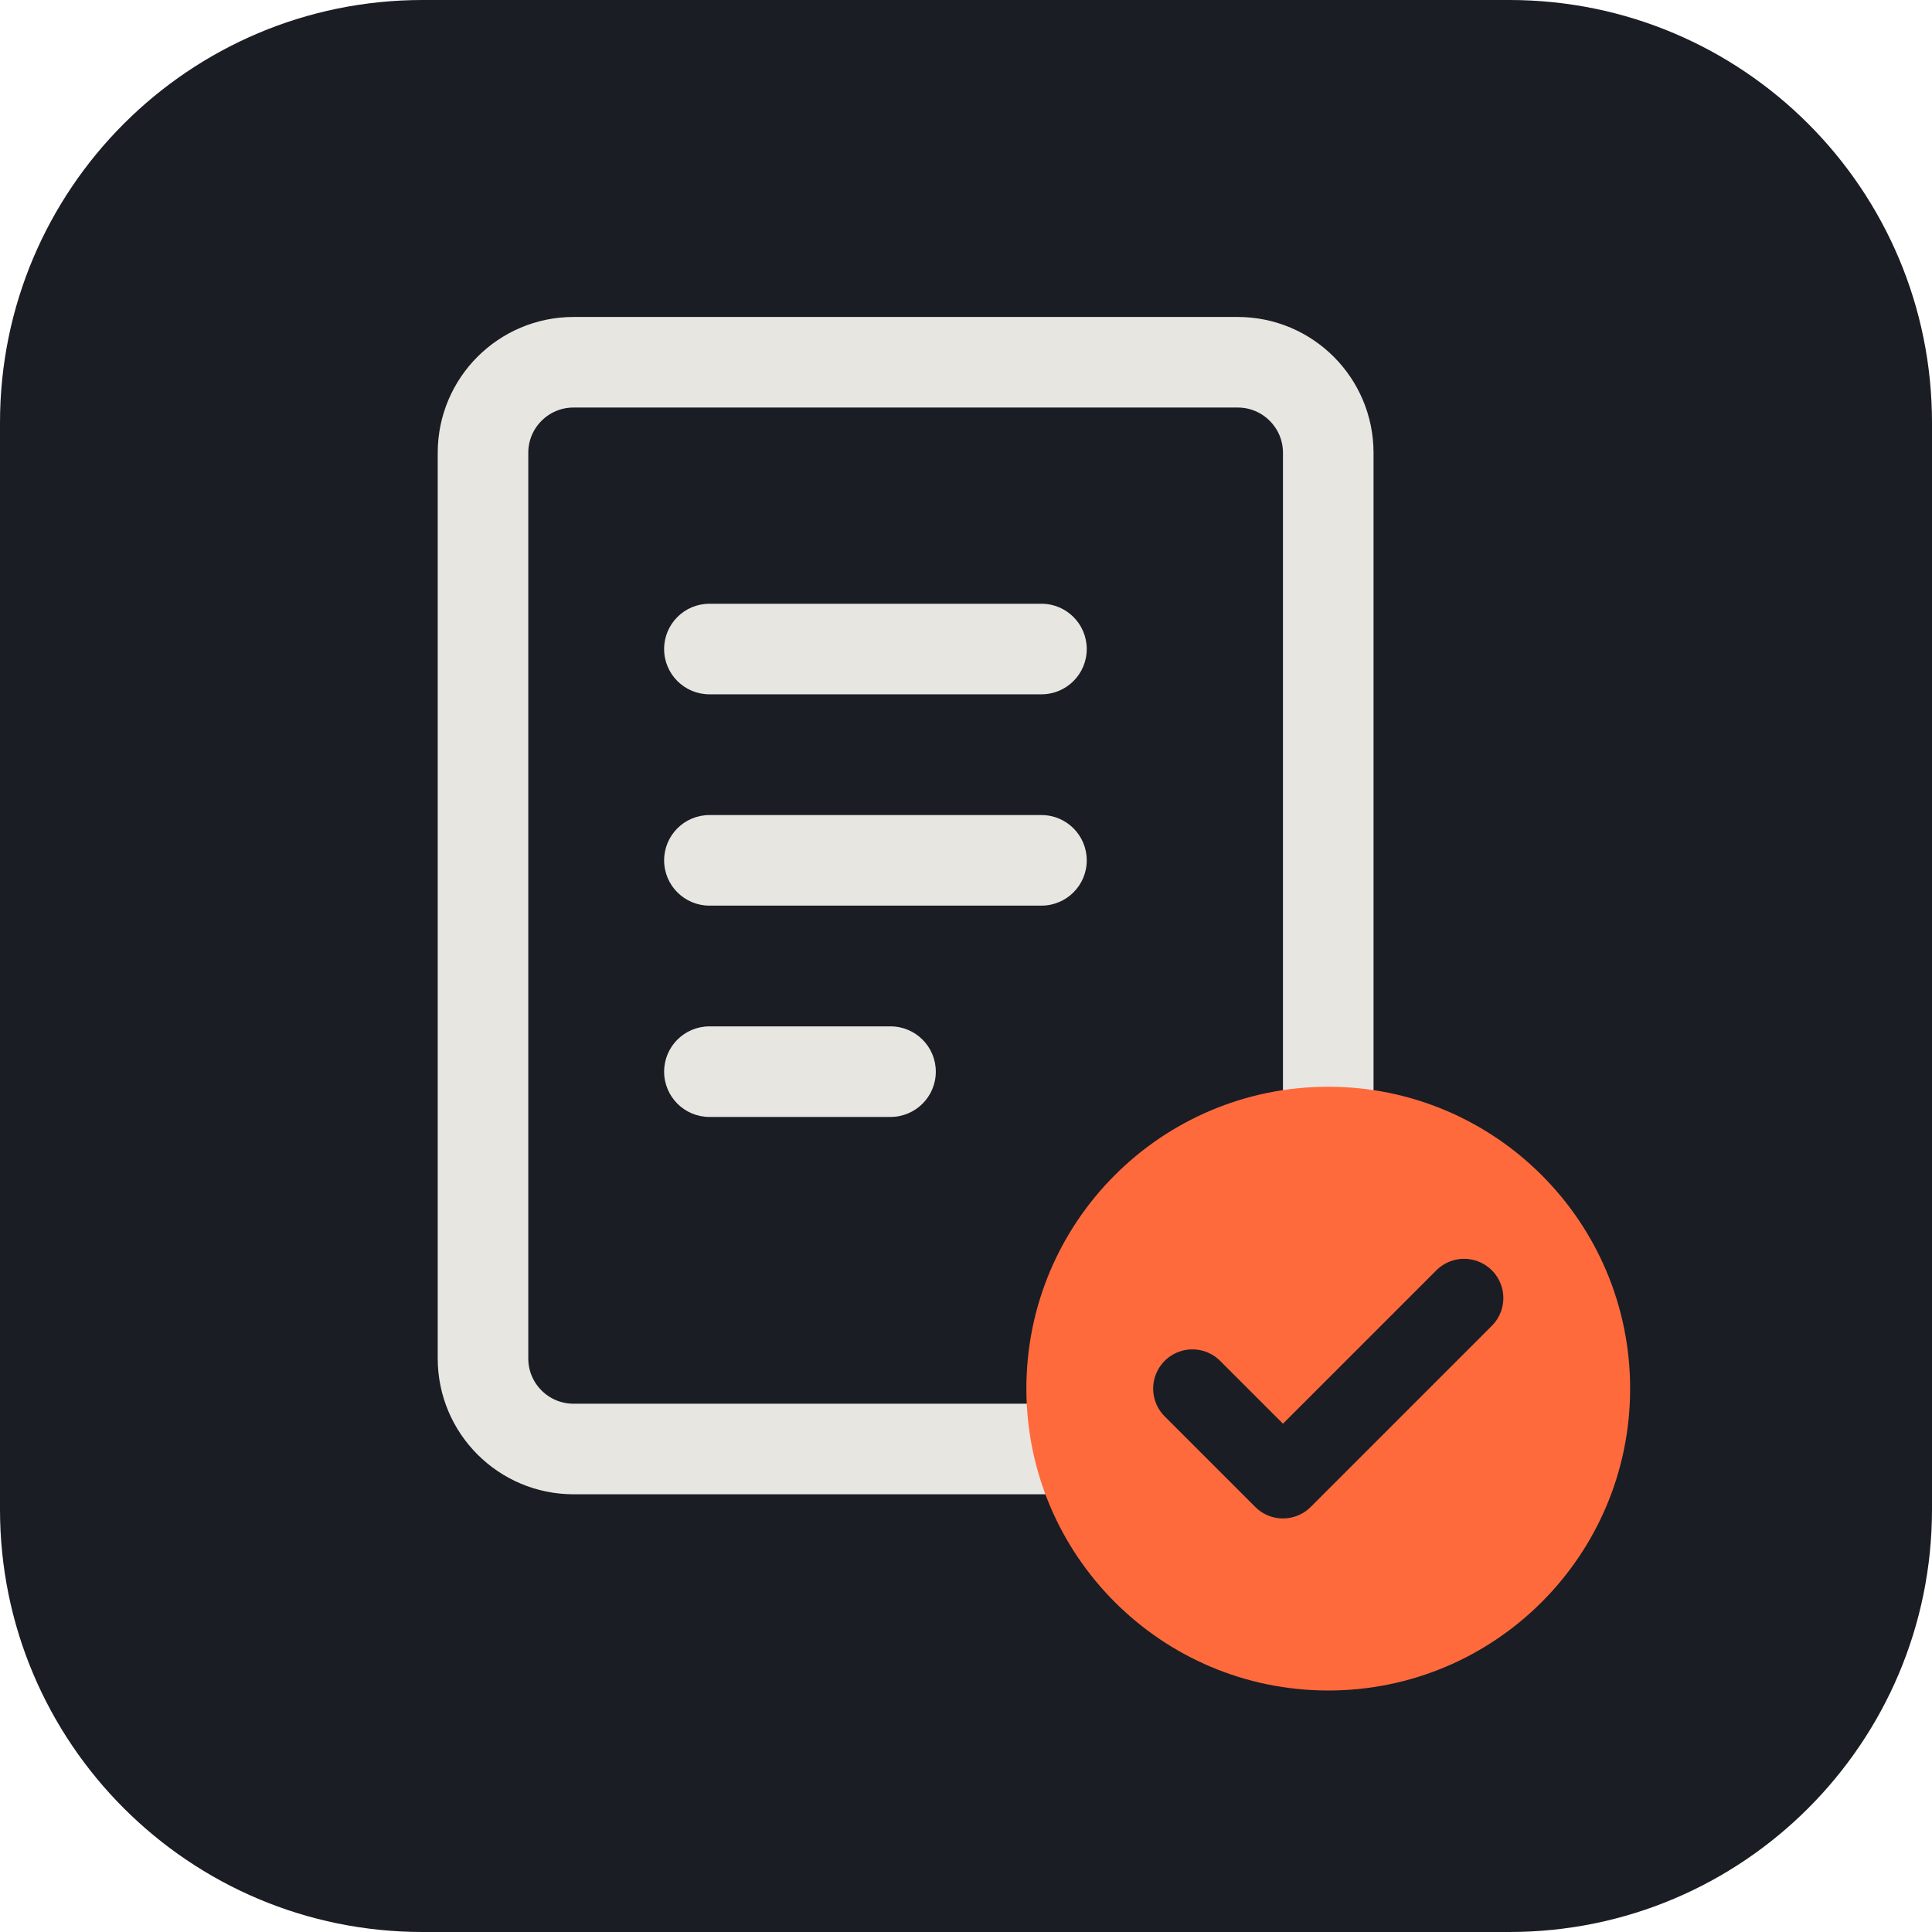
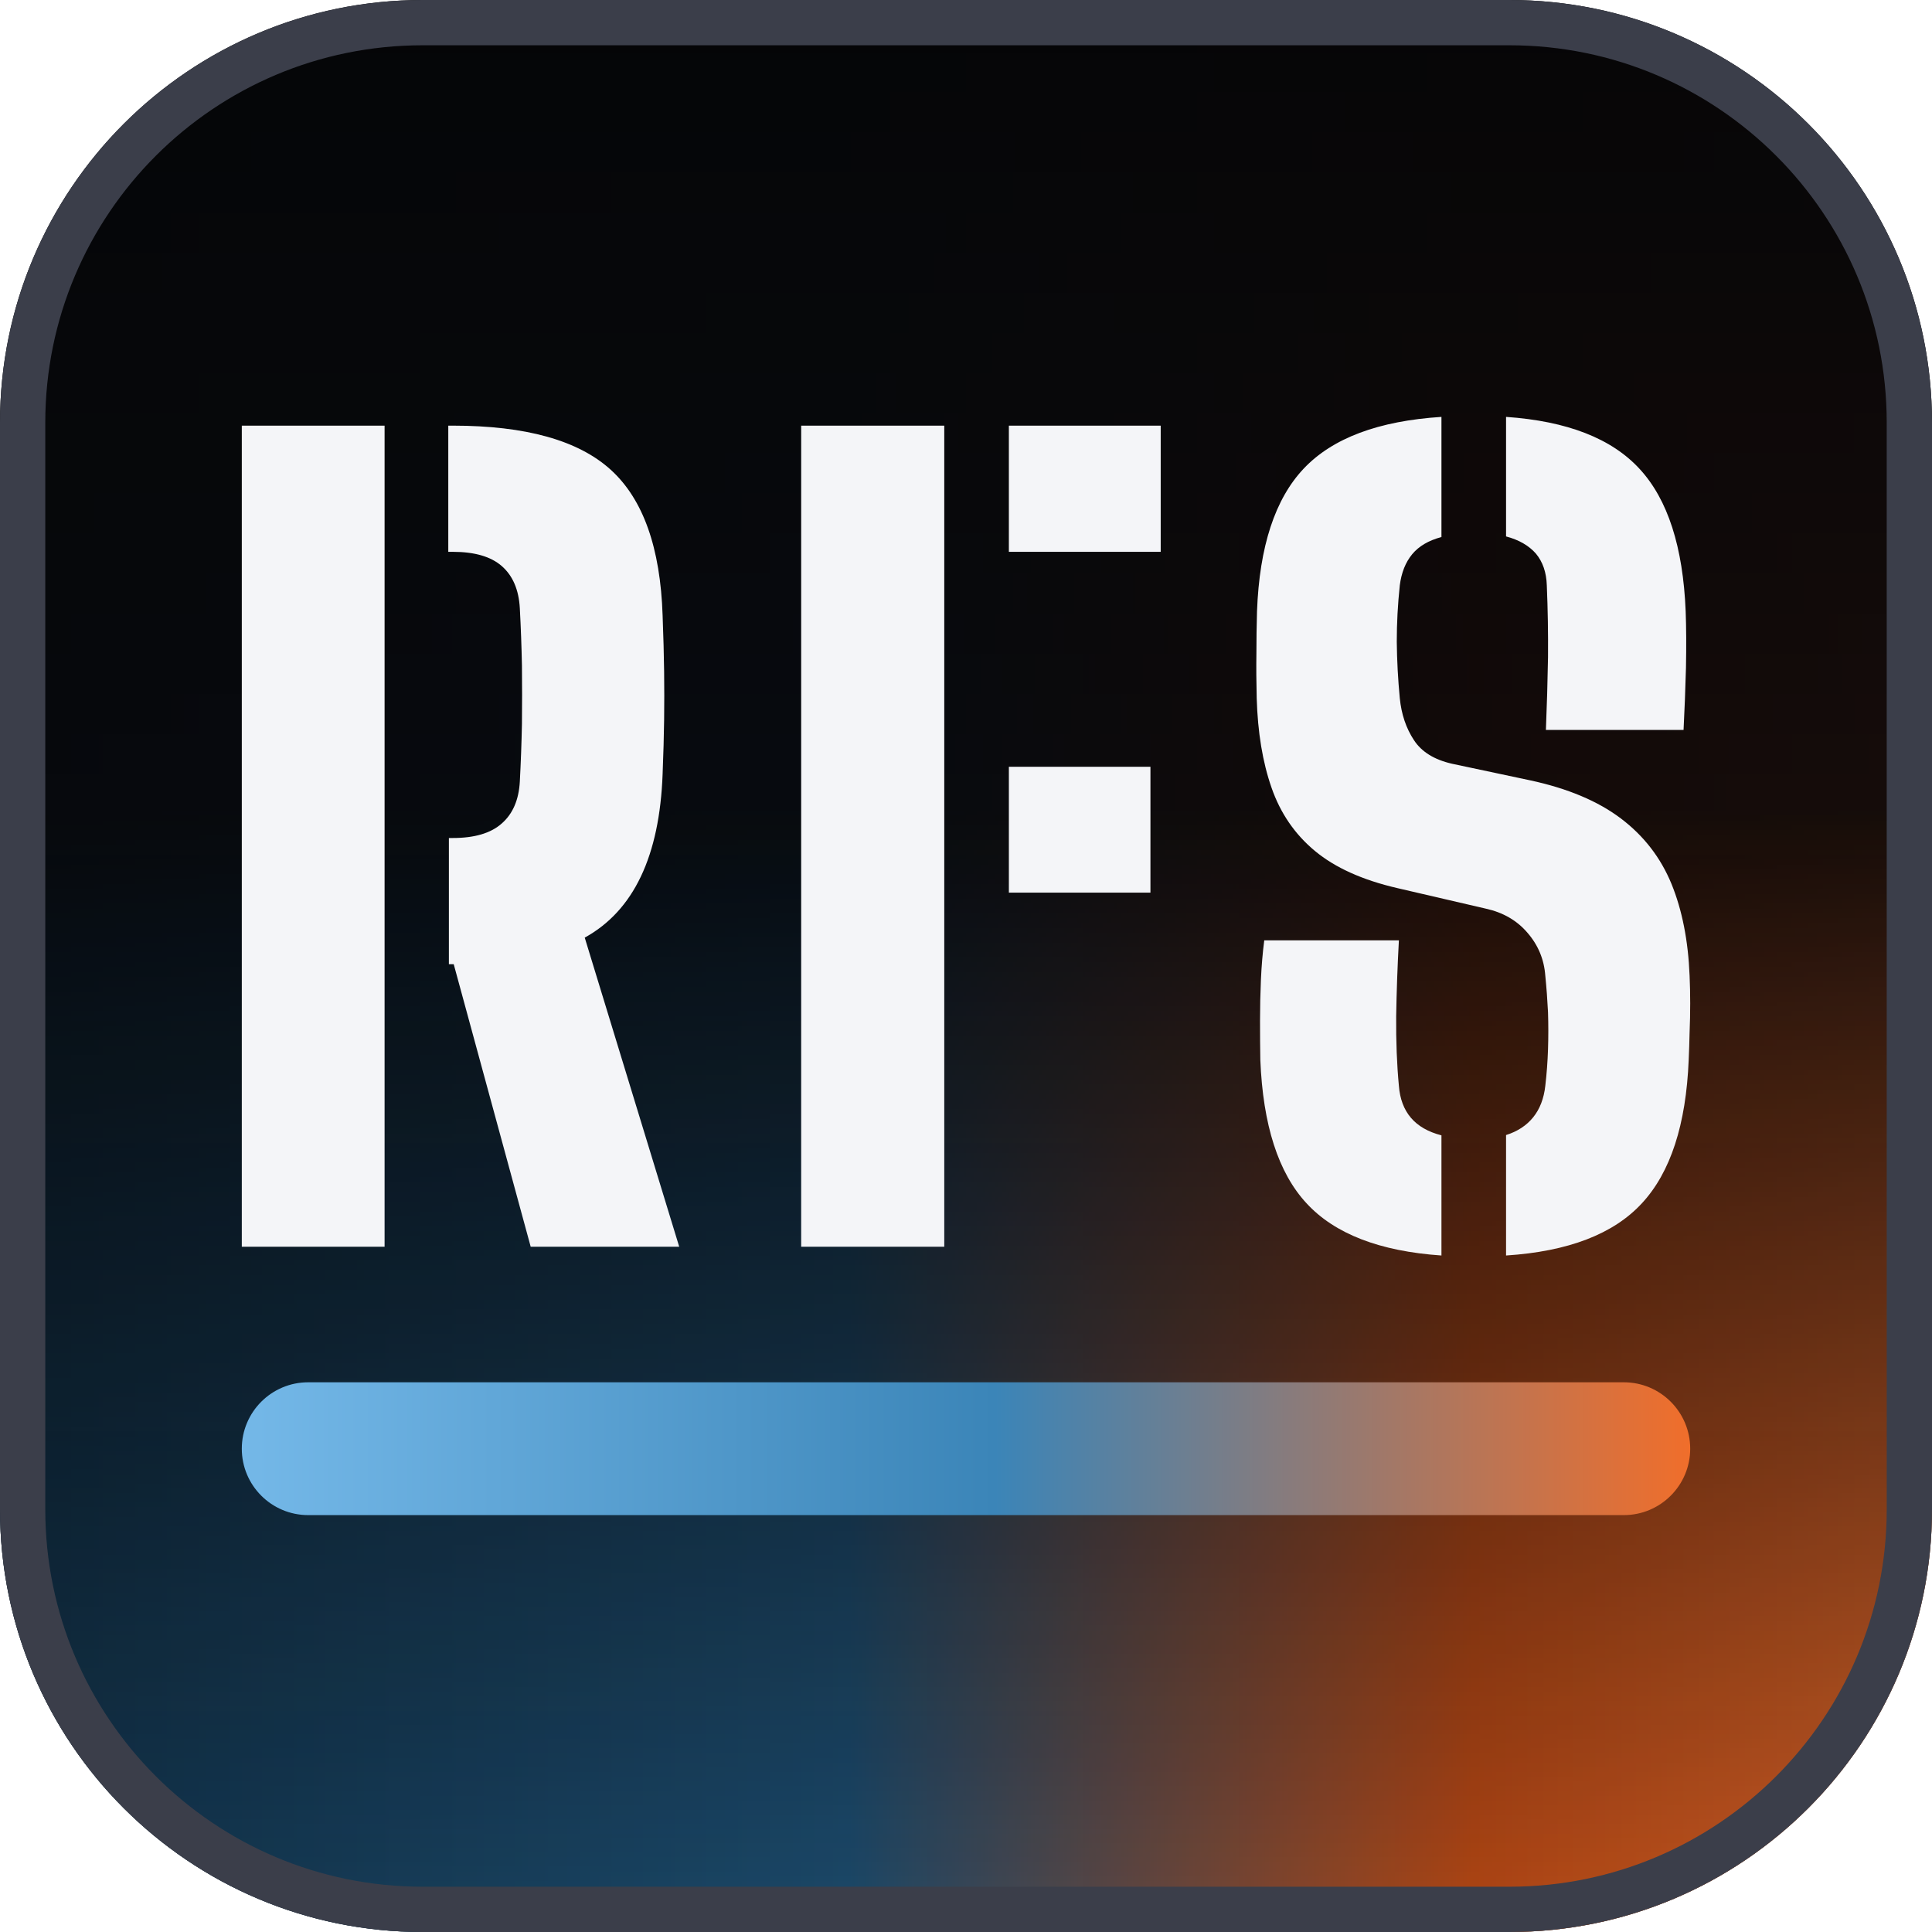
- <svg xmlns="http://www.w3.org/2000/svg" viewBox="0 0 64 64" width="64" height="64">
-   <rect x="0" y="0" width="64" height="64" rx="14.0" fill="#1A1D24" />
-   <rect x="16.0" y="12.0" width="28.0" height="36.0" rx="3.0" fill="none" stroke="#E8E6E1" stroke-width="3.0" />
-   <rect x="22.0" y="20.0" width="14.0" height="3.0" rx="1.5" fill="#E8E6E1" />
-   <rect x="22.0" y="27.0" width="14.0" height="3.0" rx="1.5" fill="#E8E6E1" />
-   <rect x="22.0" y="34.0" width="9.0" height="3.0" rx="1.5" fill="#E8E6E1" />
-   <circle cx="44.0" cy="46.0" r="10.0" fill="#FF6A3D" />
-   <path d="M39.5,46.0 l3.0,3.0 l6.0,-6.0" fill="none" stroke="#1A1D24" stroke-width="2.6" stroke-linecap="round" stroke-linejoin="round" />
+ <svg xmlns="http://www.w3.org/2000/svg" viewBox="0 0 64 64" width="64" height="64" role="img" aria-label="RFS">
+   <defs>
+     <linearGradient id="cyc-h" x1="0%" y1="0%" x2="100%" y2="0%">
+       <stop offset="0%" stop-color="#133954" />
+       <stop offset="44%" stop-color="#1F547A" />
+       <stop offset="76%" stop-color="#CC5016" />
+       <stop offset="100%" stop-color="#F06E2B" />
+     </linearGradient>
+     <linearGradient id="cyc-f" x1="0%" y1="0%" x2="0%" y2="100%">
+       <stop offset="0%" stop-color="#FFFFFF" stop-opacity="0" />
+       <stop offset="42%" stop-color="#FFFFFF" stop-opacity="0.08" />
+       <stop offset="74%" stop-color="#FFFFFF" stop-opacity="0.58" />
+       <stop offset="100%" stop-color="#FFFFFF" stop-opacity="1" />
+     </linearGradient>
+     <mask id="cyc-m" maskContentUnits="objectBoundingBox">
+       <rect width="1" height="1" fill="url(#cyc-f)" />
+     </mask>
+     <linearGradient id="rule-d" x1="0" y1="0" x2="1" y2="0">
+       <stop offset="0%" stop-color="#74B8E8" />
+       <stop offset="52%" stop-color="#3B85B8" />
+       <stop offset="100%" stop-color="#F06E2B" />
+     </linearGradient>
+     <linearGradient id="rule-l" x1="0" y1="0" x2="1" y2="0">
+       <stop offset="0%" stop-color="#18496B" />
+       <stop offset="52%" stop-color="#1F547A" />
+       <stop offset="100%" stop-color="#AD3D0A" />
+     </linearGradient>
+   </defs>
+   <rect width="64" height="64" rx="14" fill="#050507" />
+   <rect width="64" height="64" rx="14" fill="url(#cyc-h)" opacity="0.86" mask="url(#cyc-m)" />
+   <rect x="0.75" y="0.75" width="62.5" height="62.5" rx="13.25" fill="none" stroke="#3B3E4A" stroke-width="1.5" />
+   <path d="M17.58 41.3 15.03 31.94H14.87V27.76H15Q16.08 27.76 16.62 27.28Q17.17 26.8 17.22 25.89Q17.27 24.95 17.29 23.98Q17.3 23.02 17.29 22.05Q17.27 21.08 17.22 20.15Q17.17 19.23 16.62 18.75Q16.08 18.28 15 18.28H14.85V14.1H15Q18.62 14.1 20.23 15.56Q21.84 17.02 21.95 20.39Q21.99 21.44 22 22.25Q22.01 23.06 22 23.84Q21.99 24.63 21.95 25.64Q21.8 29.72 19.37 31.06L22.5 41.3ZM8.01 41.3V14.1H12.74V41.3Z M26.54 41.3V14.1H31.28V41.3ZM33.42 29.57V25.4H38.11V29.57ZM33.42 18.28V14.1H38.45V18.28Z M47.75 41.59Q44.68 41.38 43.28 39.86Q41.88 38.35 41.75 35.11Q41.74 34.51 41.74 33.82Q41.74 33.14 41.77 32.45Q41.8 31.77 41.88 31.15H46.34Q46.27 32.44 46.25 33.67Q46.24 34.91 46.34 35.97Q46.39 36.62 46.74 37.03Q47.09 37.44 47.75 37.61ZM49.89 41.59V37.6Q50.46 37.42 50.79 37.01Q51.12 36.6 51.19 35.97Q51.26 35.37 51.28 34.76Q51.3 34.15 51.28 33.53Q51.25 32.92 51.19 32.32Q51.13 31.51 50.6 30.9Q50.08 30.29 49.22 30.1L46.29 29.42Q44.56 29.02 43.56 28.19Q42.56 27.36 42.12 26.09Q41.68 24.83 41.63 23.13Q41.61 22.33 41.62 21.65Q41.62 20.97 41.64 20.25Q41.76 17.03 43.19 15.52Q44.62 14.01 47.75 13.81V17.79Q47.11 17.96 46.78 18.36Q46.45 18.76 46.37 19.39Q46.27 20.33 46.27 21.26Q46.28 22.19 46.37 23.13Q46.45 23.93 46.84 24.52Q47.22 25.1 48.1 25.3L50.69 25.85Q52.55 26.25 53.69 27.11Q54.83 27.97 55.37 29.28Q55.9 30.58 55.97 32.32Q55.99 32.76 55.99 33.24Q55.99 33.72 55.97 34.2Q55.96 34.67 55.94 35.11Q55.81 38.33 54.39 39.86Q52.98 41.39 49.89 41.59ZM51.21 24.18Q51.26 22.96 51.28 21.77Q51.29 20.58 51.24 19.39Q51.22 18.75 50.88 18.34Q50.53 17.94 49.89 17.77V13.81Q52.93 14.02 54.32 15.54Q55.71 17.05 55.84 20.25Q55.87 21.04 55.85 22.12Q55.82 23.21 55.77 24.18Z" fill="#F4F5F8" />
+   <rect x="8.01" y="45.79" width="47.98" height="4.40" rx="2.20" fill="url(#rule-d)" />
</svg>
